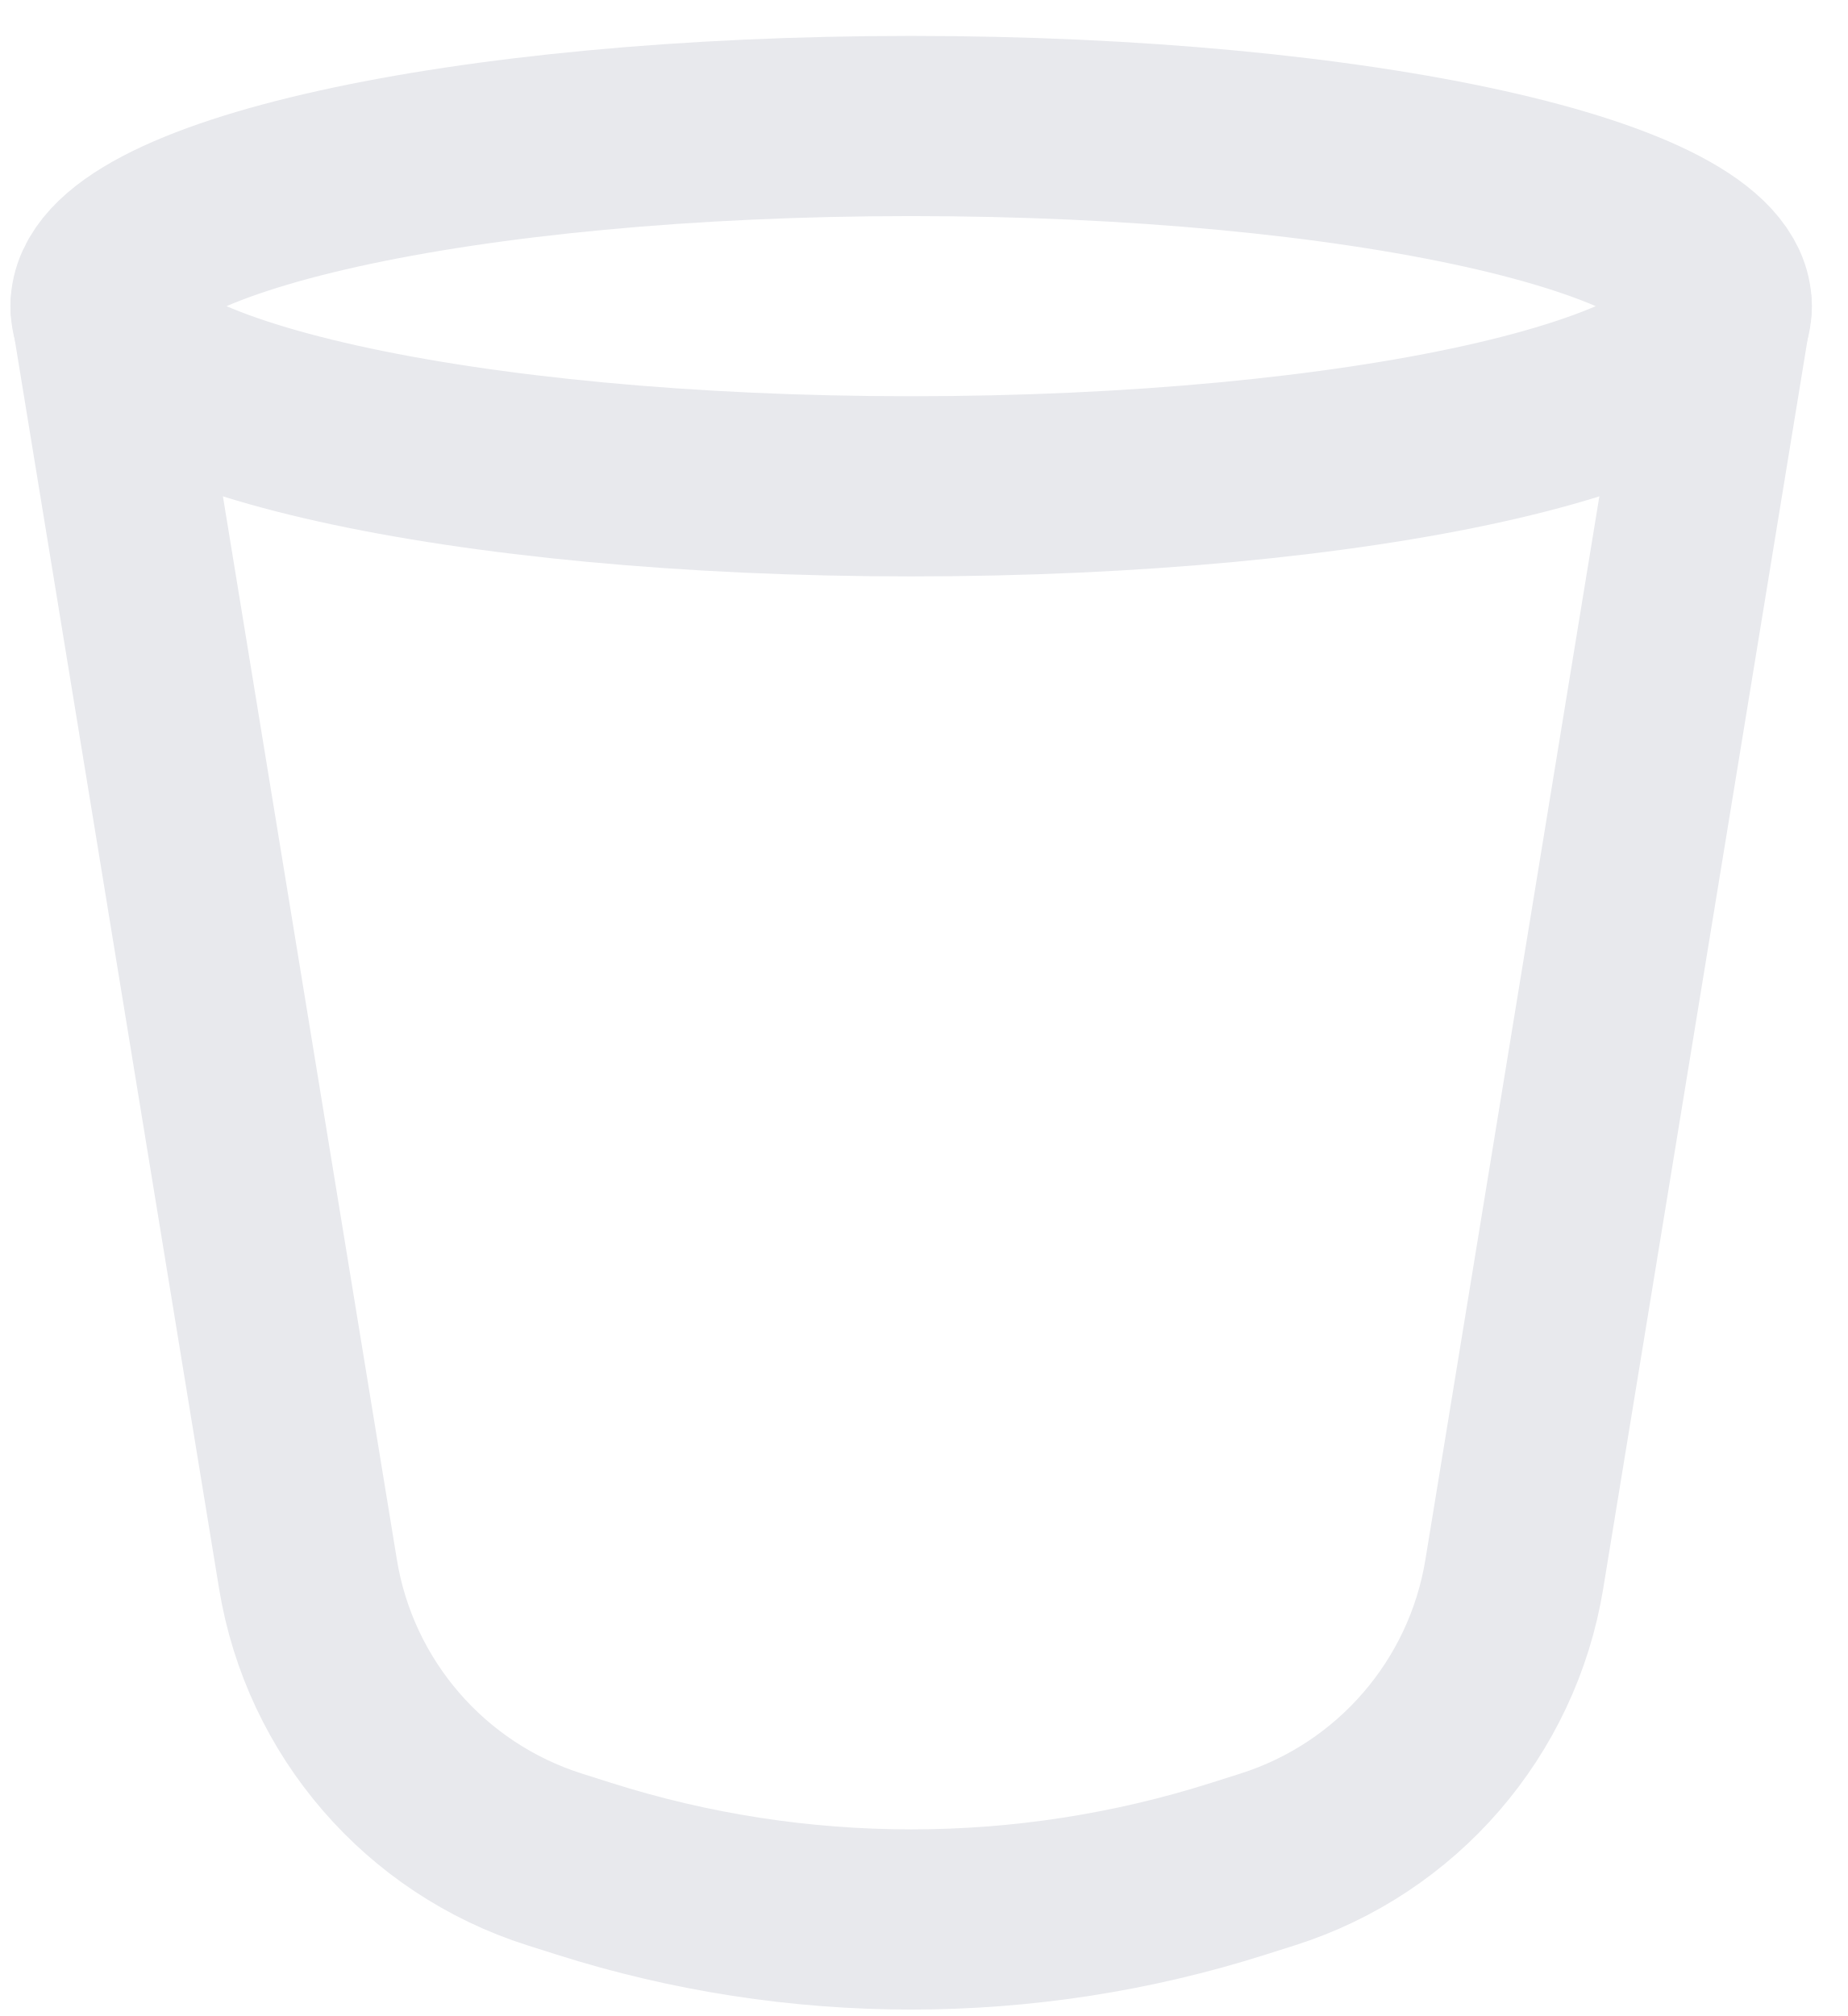
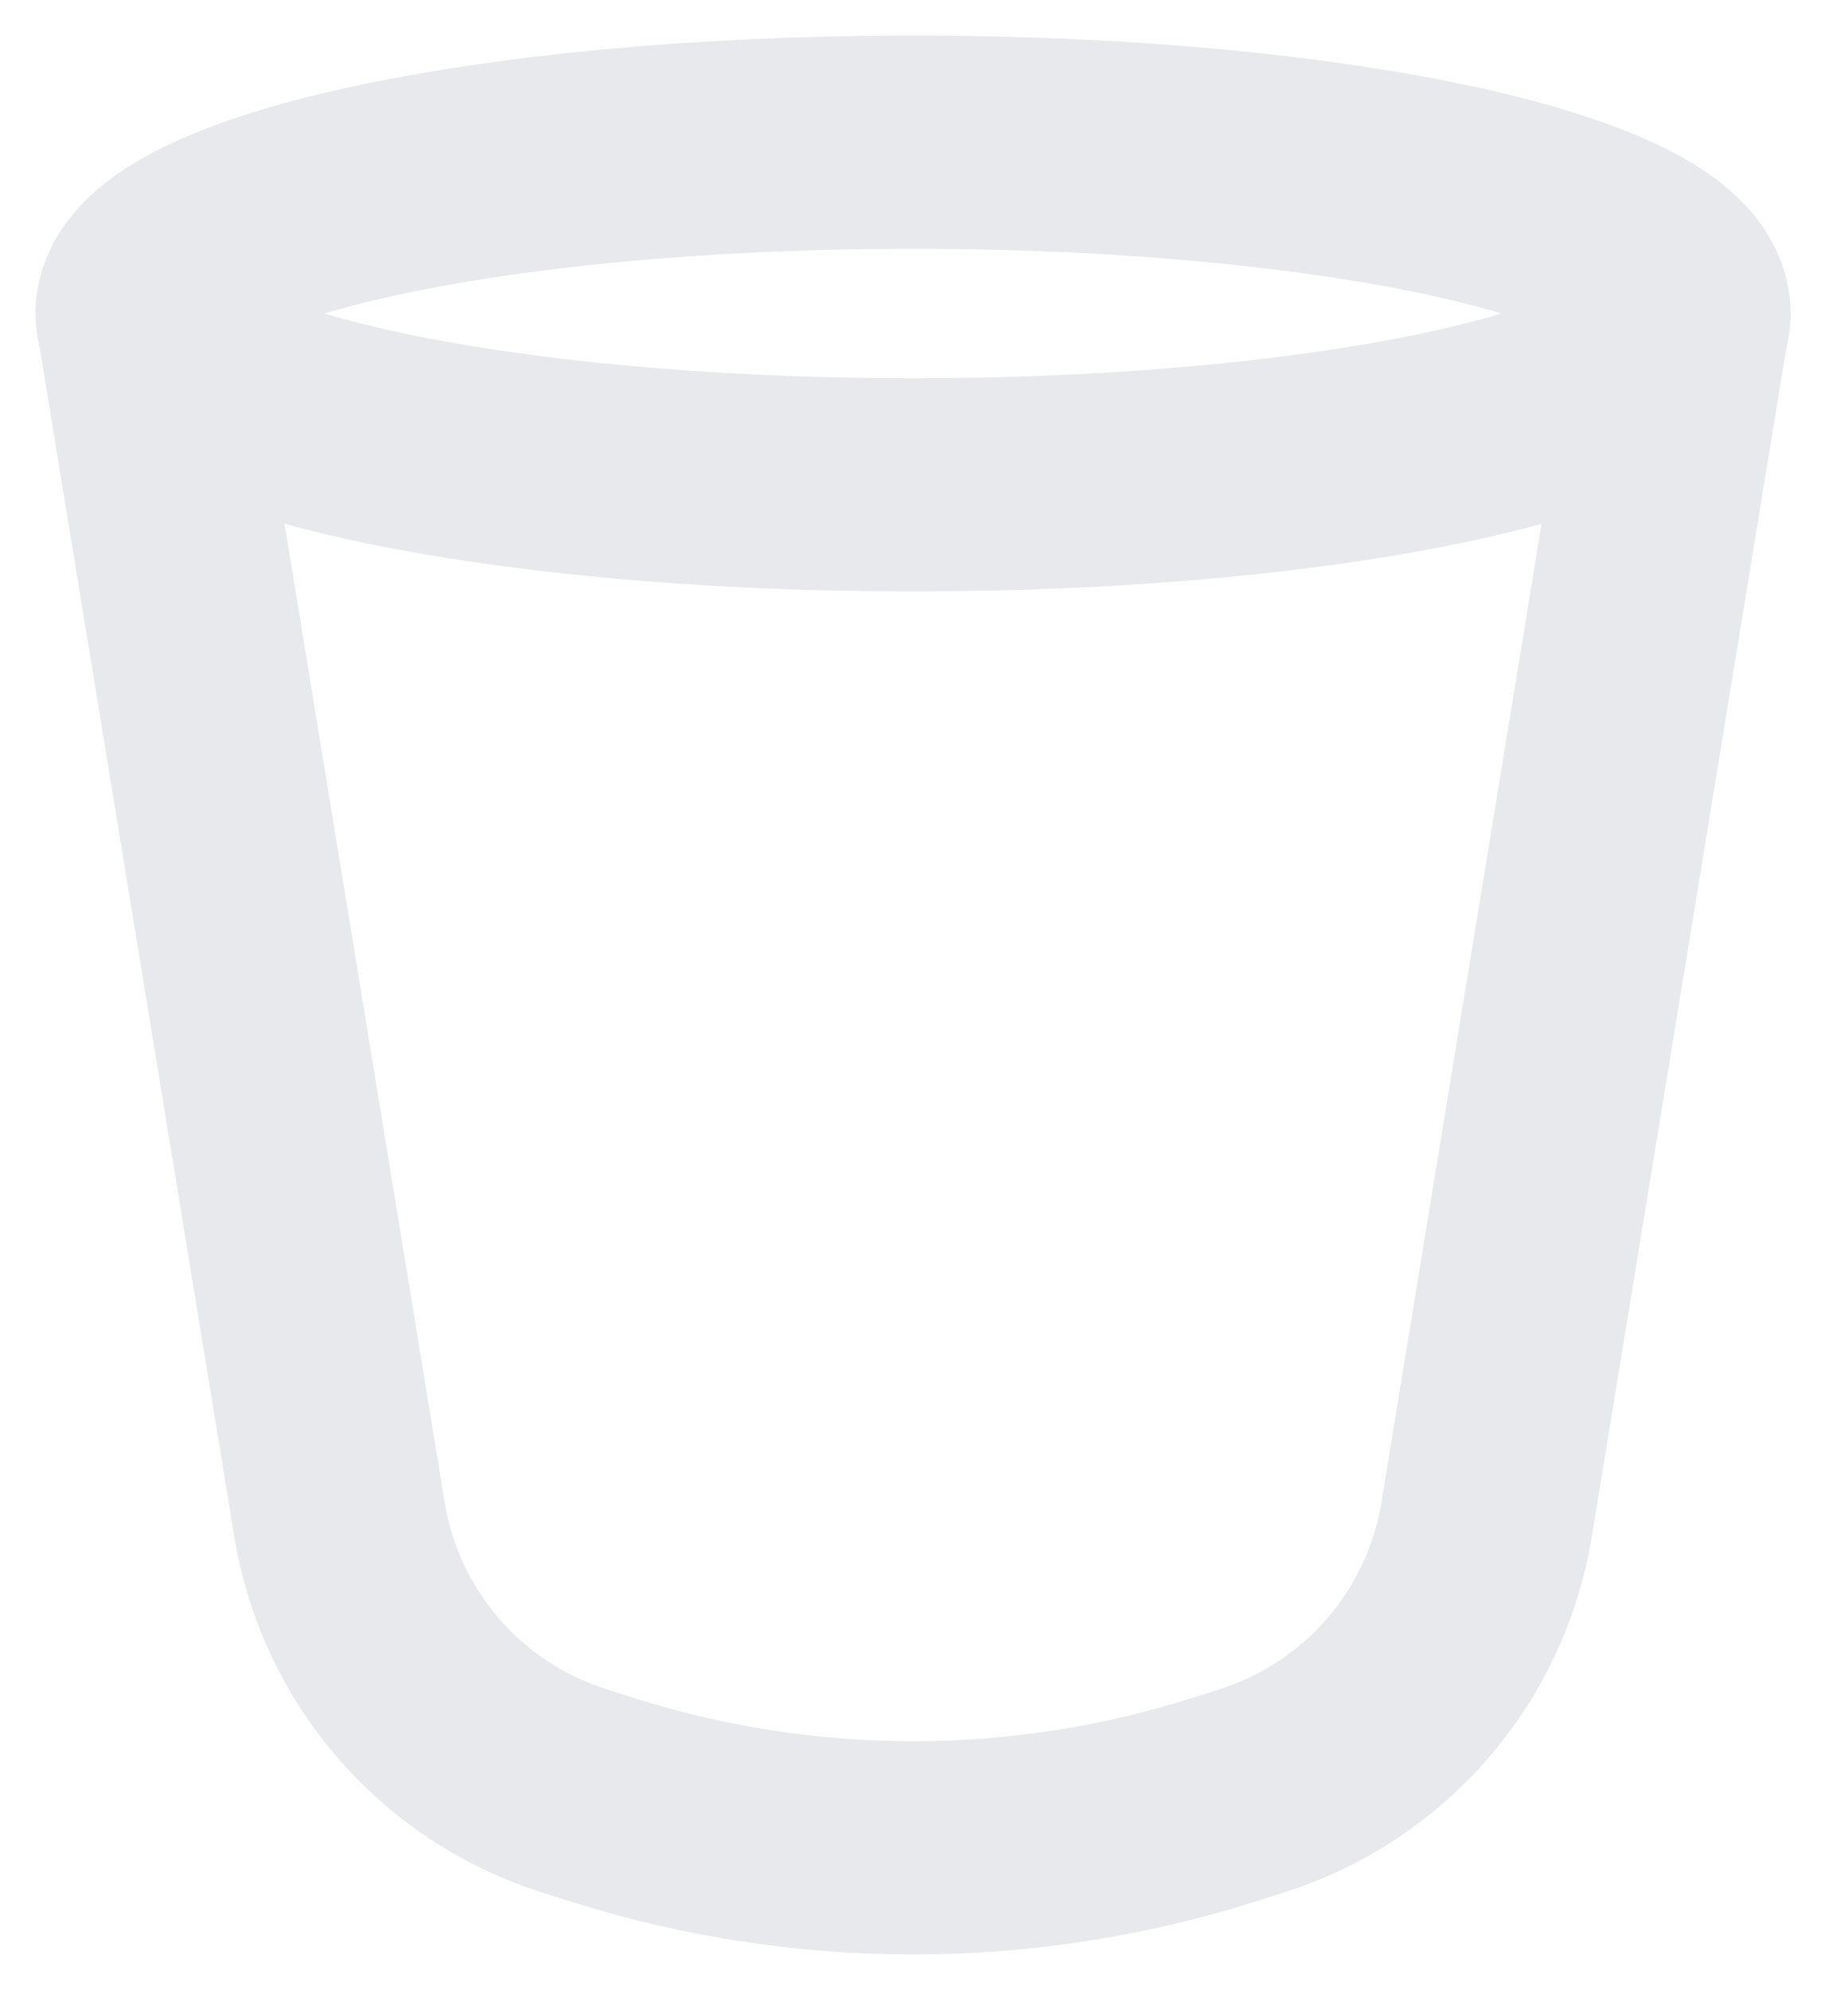
- <svg xmlns="http://www.w3.org/2000/svg" width="44" height="48" viewBox="0 0 44 48" fill="none">
-   <path d="M2.394 7.29L7.334 37.48C7.856 40.669 10.125 43.294 13.205 44.272L13.909 44.495C18.977 46.104 24.418 46.104 29.485 44.495L30.189 44.272C33.269 43.294 35.538 40.669 36.06 37.48L41 7.29" stroke="#E8E9ED" stroke-width="4.29" stroke-linecap="round" stroke-linejoin="round" />
-   <path d="M21.697 11.579C32.358 11.579 41 9.659 41 7.29C41 4.92 32.358 3 21.697 3C11.036 3 2.394 4.92 2.394 7.29C2.394 9.659 11.036 11.579 21.697 11.579Z" stroke="#E8E9ED" stroke-width="4.29" stroke-linecap="round" stroke-linejoin="round" />
+ <svg xmlns="http://www.w3.org/2000/svg" width="26" height="28" viewBox="0 0 26 28" fill="none">
+   <path d="M2 4.411L4.777 21.379C5.07 23.172 6.345 24.647 8.076 25.196L8.472 25.322C11.32 26.226 14.378 26.226 17.226 25.322L17.622 25.196C19.353 24.647 20.628 23.172 20.921 21.379L23.698 4.411" stroke="#E8E9ED" stroke-width="3" stroke-linecap="round" stroke-linejoin="round" />
+   <path d="M12.849 6.822C18.841 6.822 23.698 5.742 23.698 4.411C23.698 3.079 18.841 2 12.849 2C6.857 2 2 3.079 2 4.411C2 5.742 6.857 6.822 12.849 6.822Z" stroke="#E8E9ED" stroke-width="3" stroke-linecap="round" stroke-linejoin="round" />
</svg>
